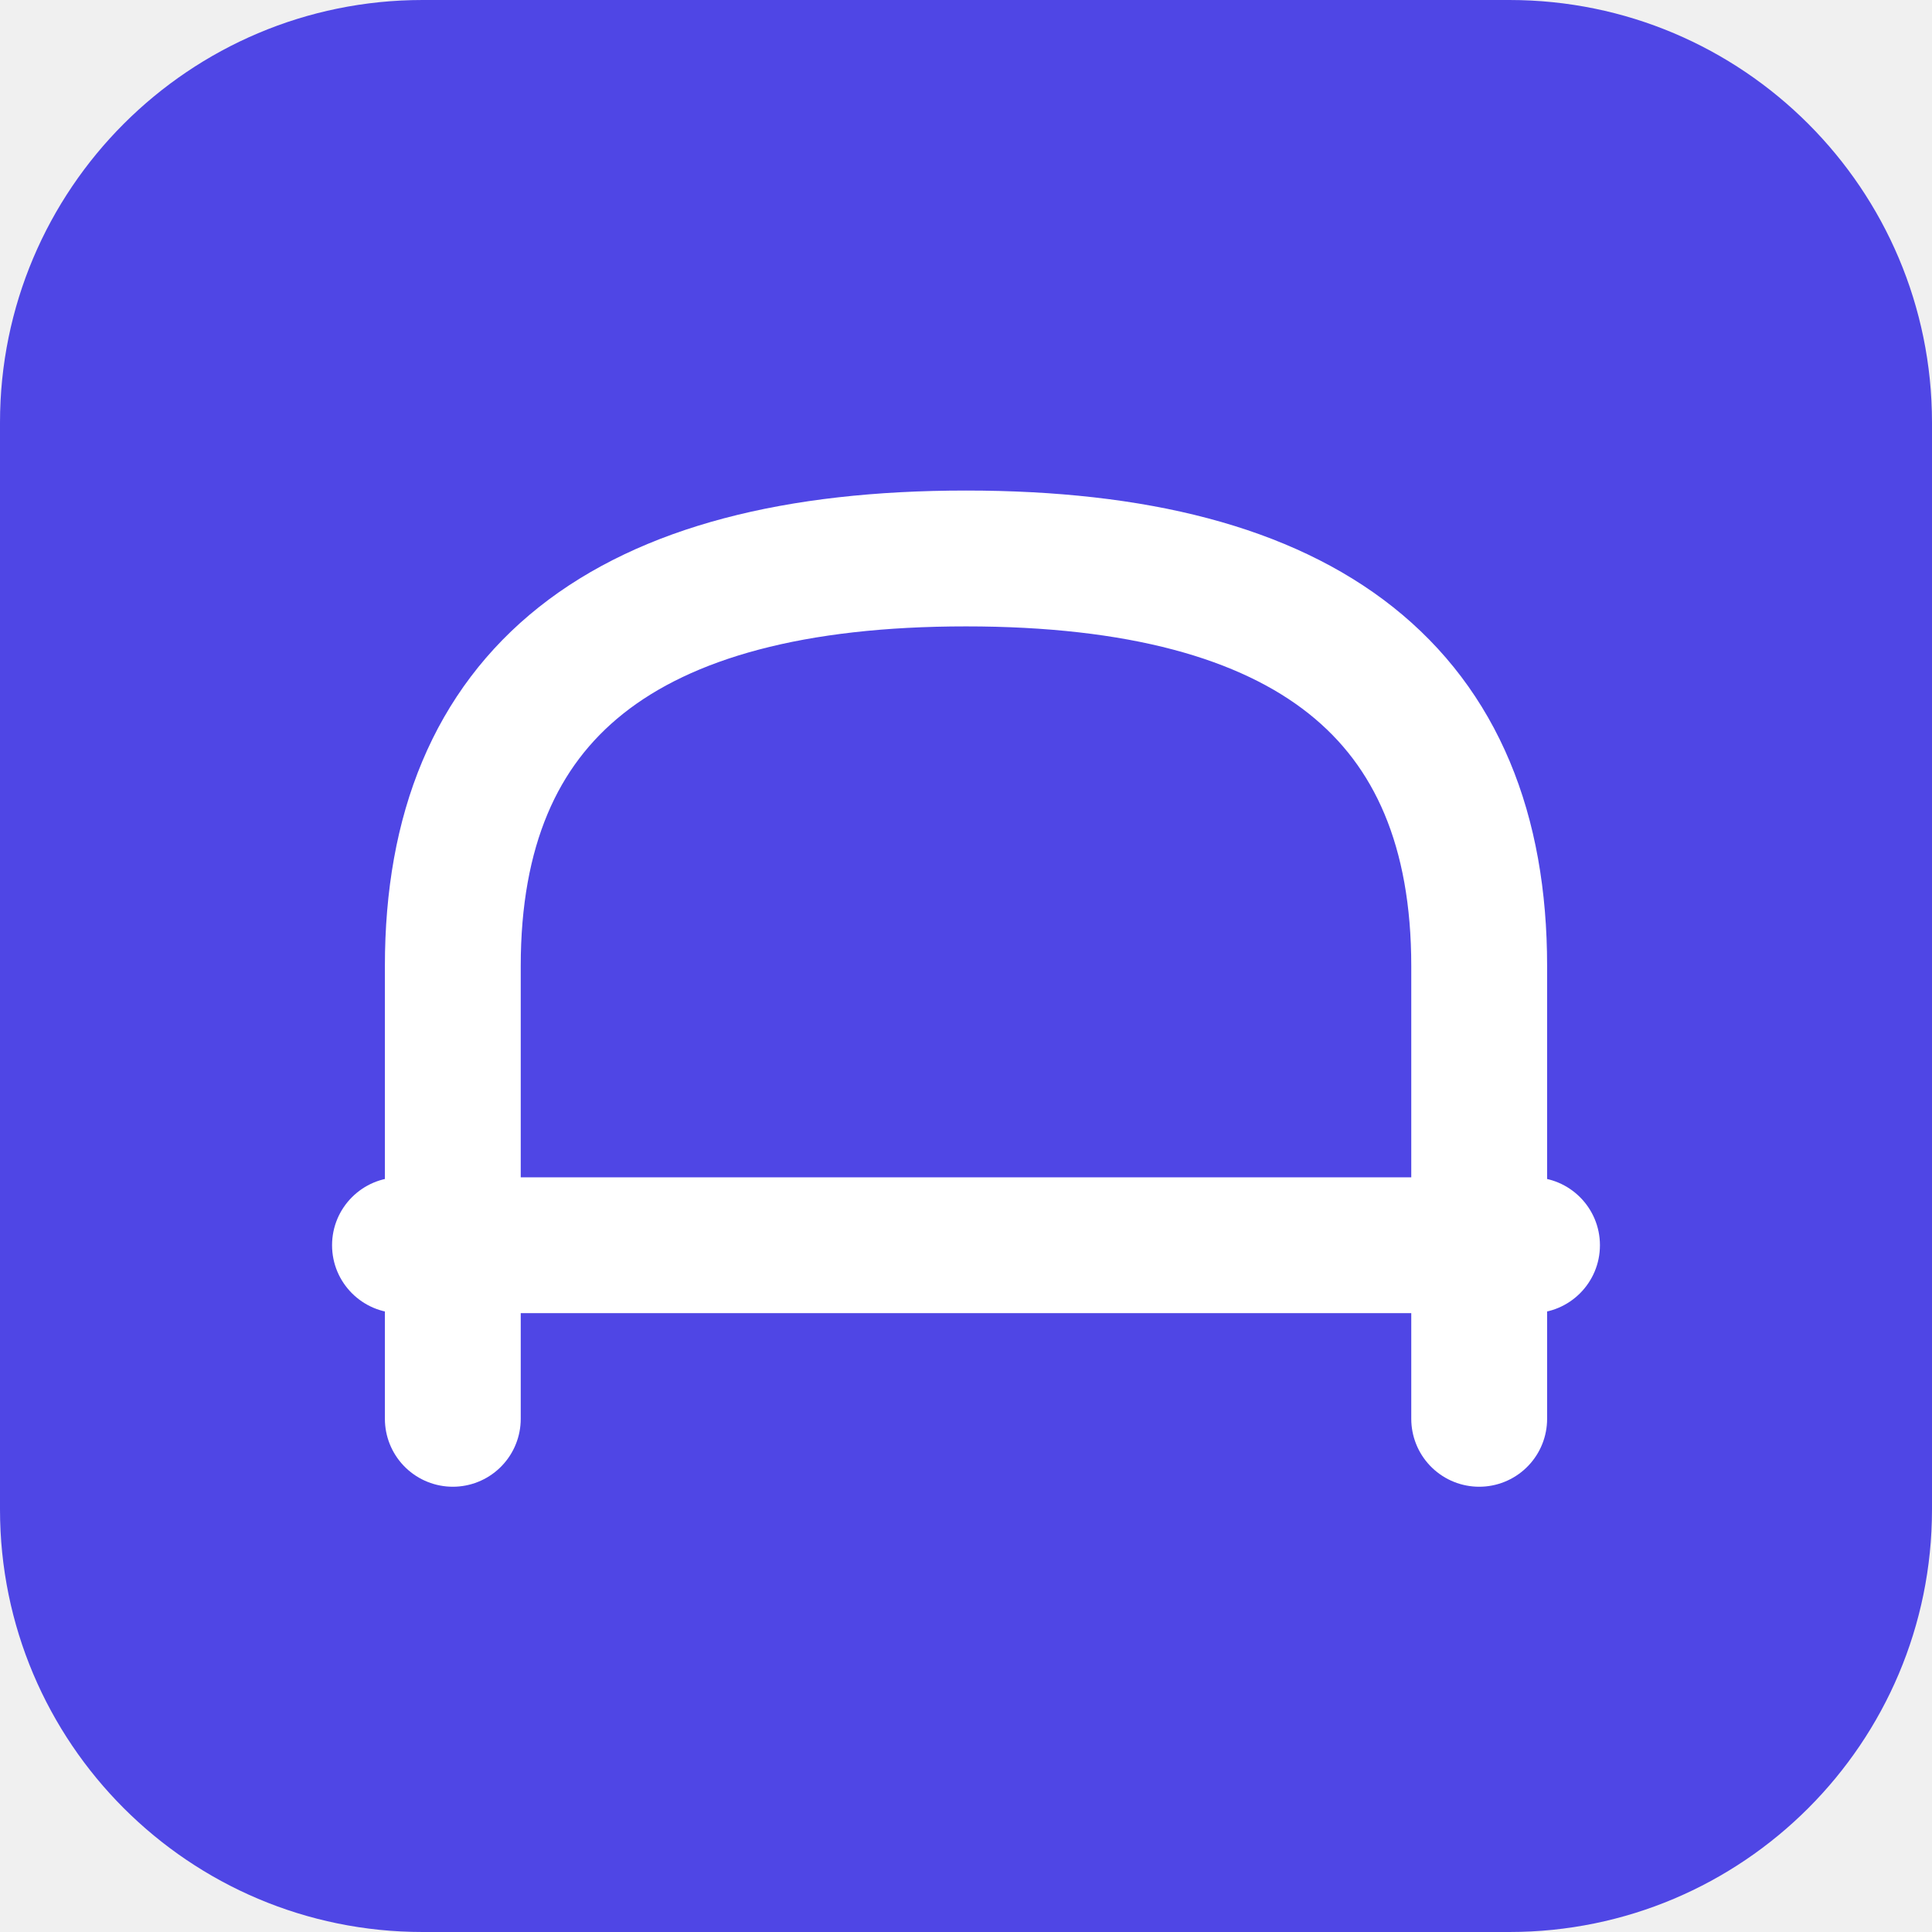
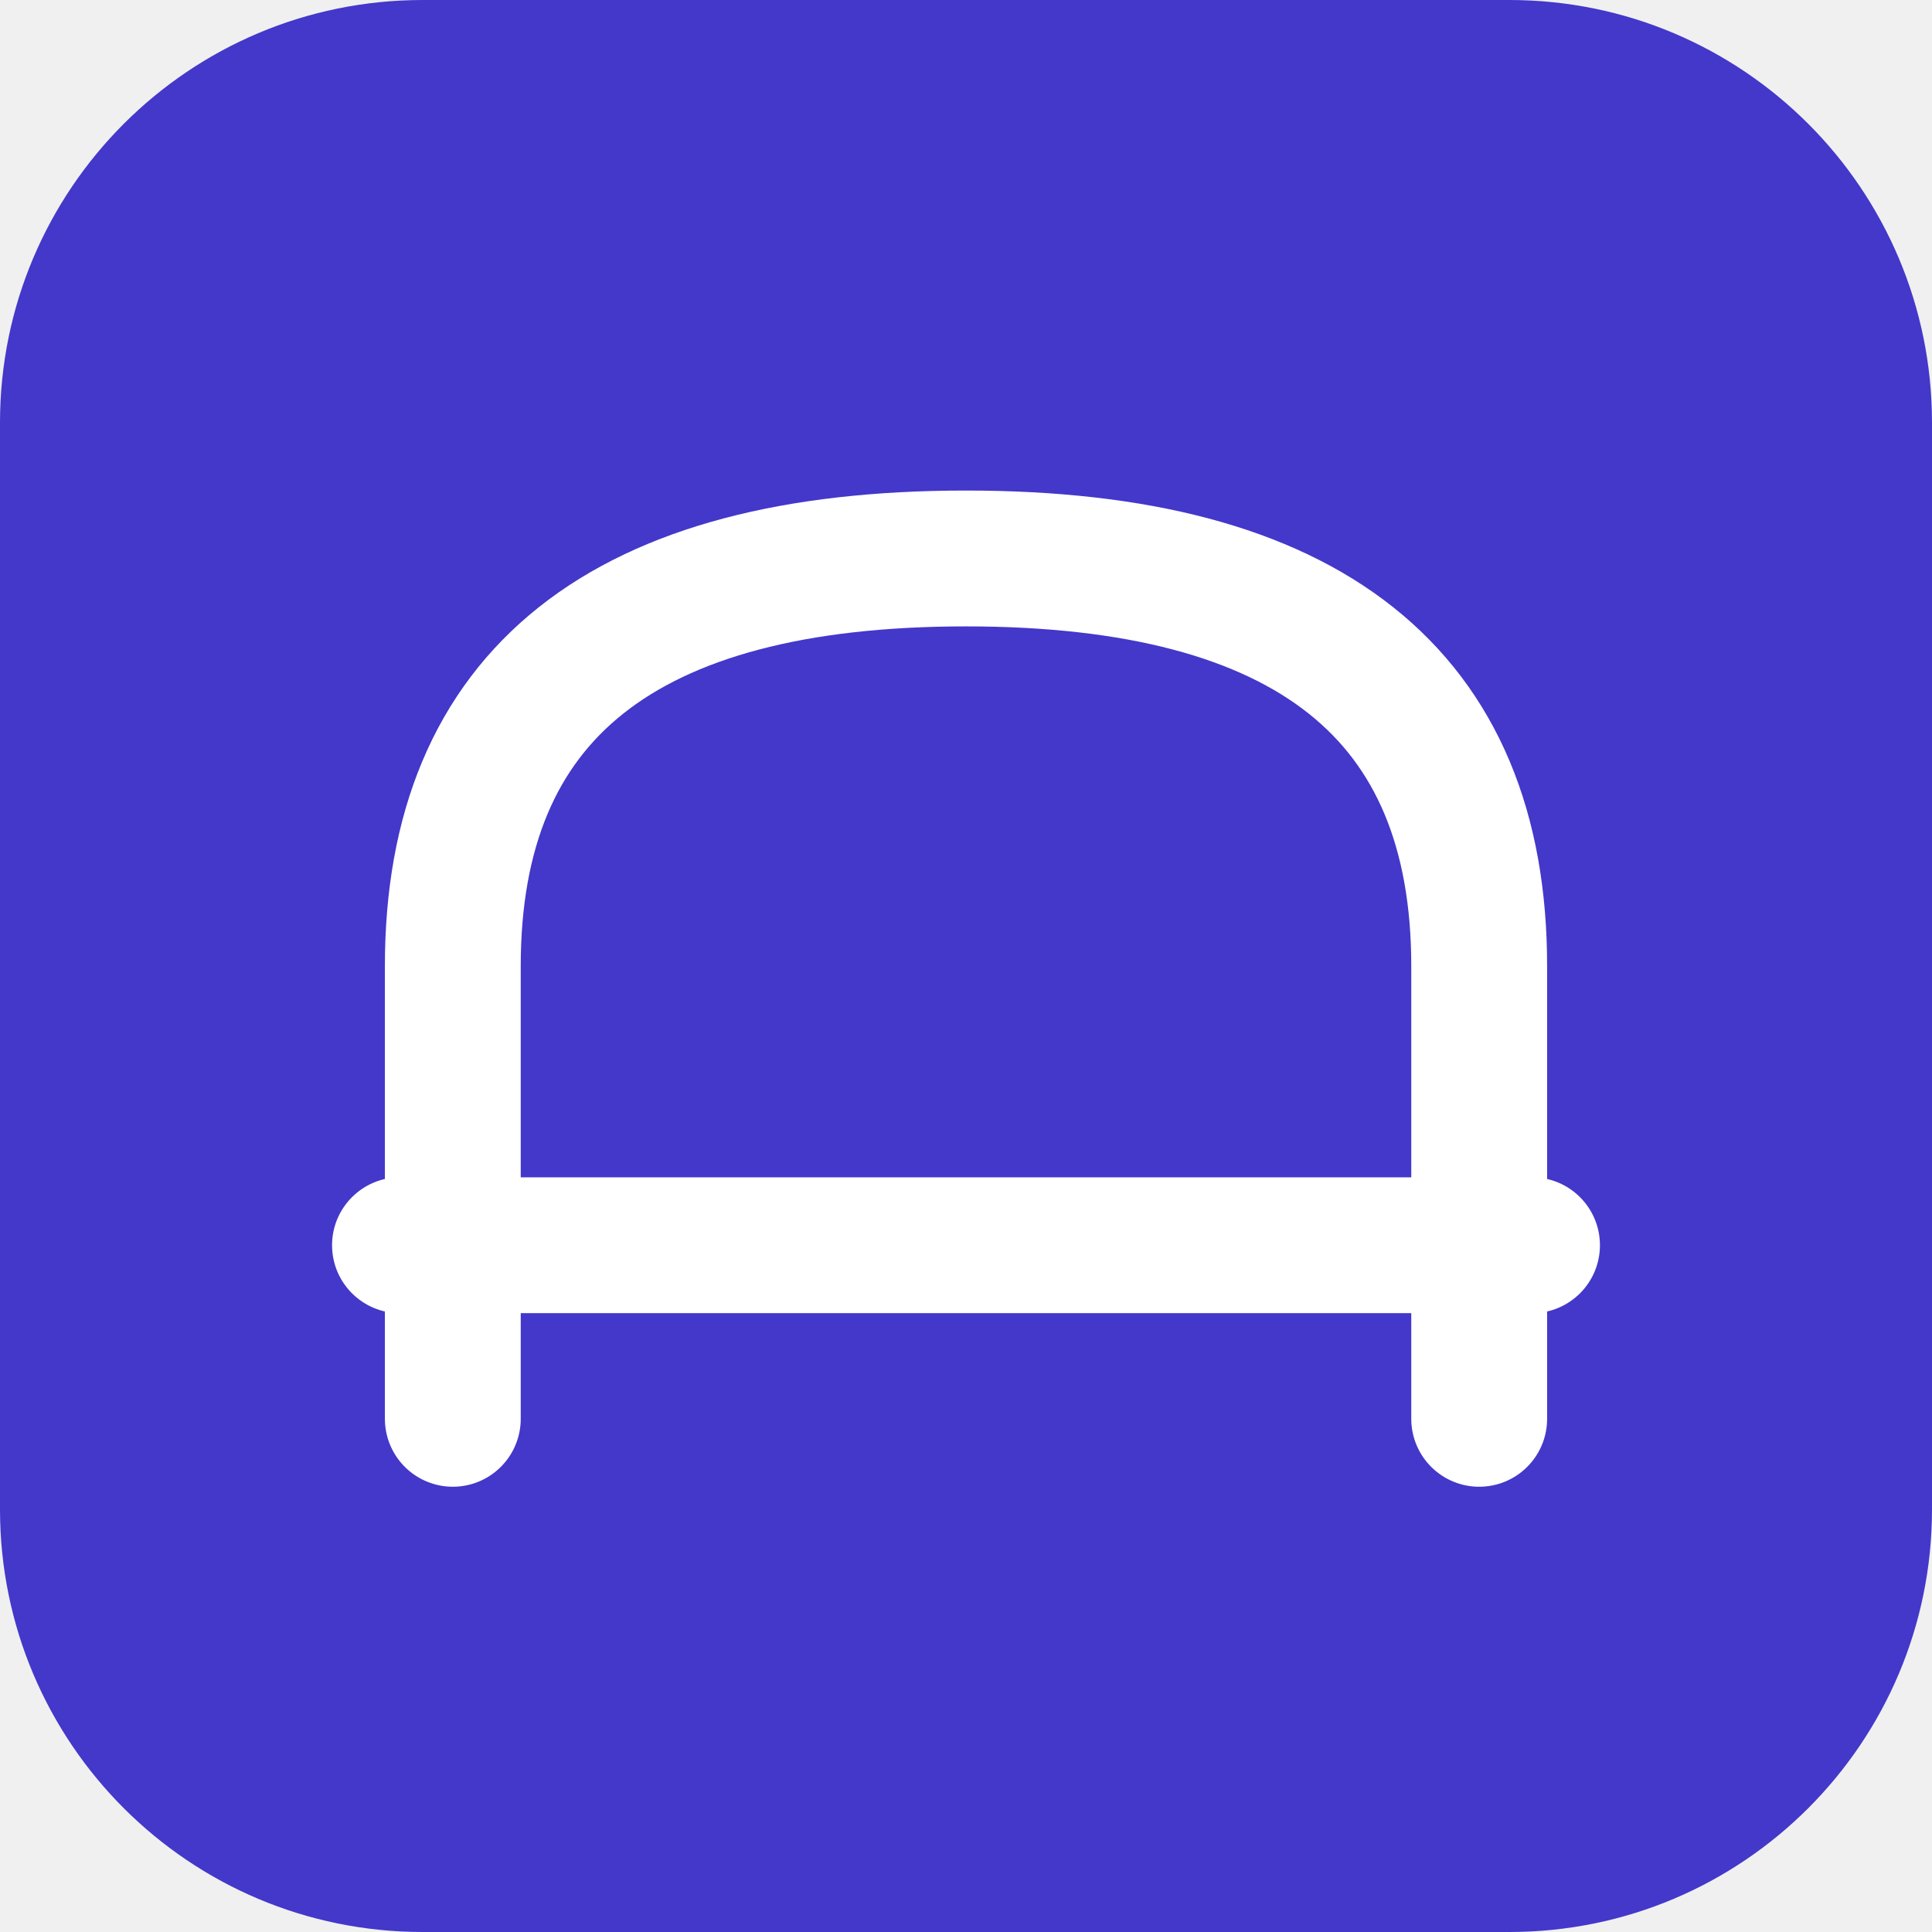
<svg xmlns="http://www.w3.org/2000/svg" viewBox="0 0 128 128" width="128" height="128" role="img" aria-label="Copilot Bridge">
-   <rect width="128" height="128" rx="28" fill="#4f46e5" />
+   <rect width="128" height="128" rx="28" fill="#4338ca" />
  <path d="M30 94V64q0-27 34-27t34 27v30" fill="none" stroke="#fff" stroke-width="9" stroke-linecap="round" />
  <rect x="22" y="78" width="84" height="9" rx="4.5" fill="#fff" />
</svg>
